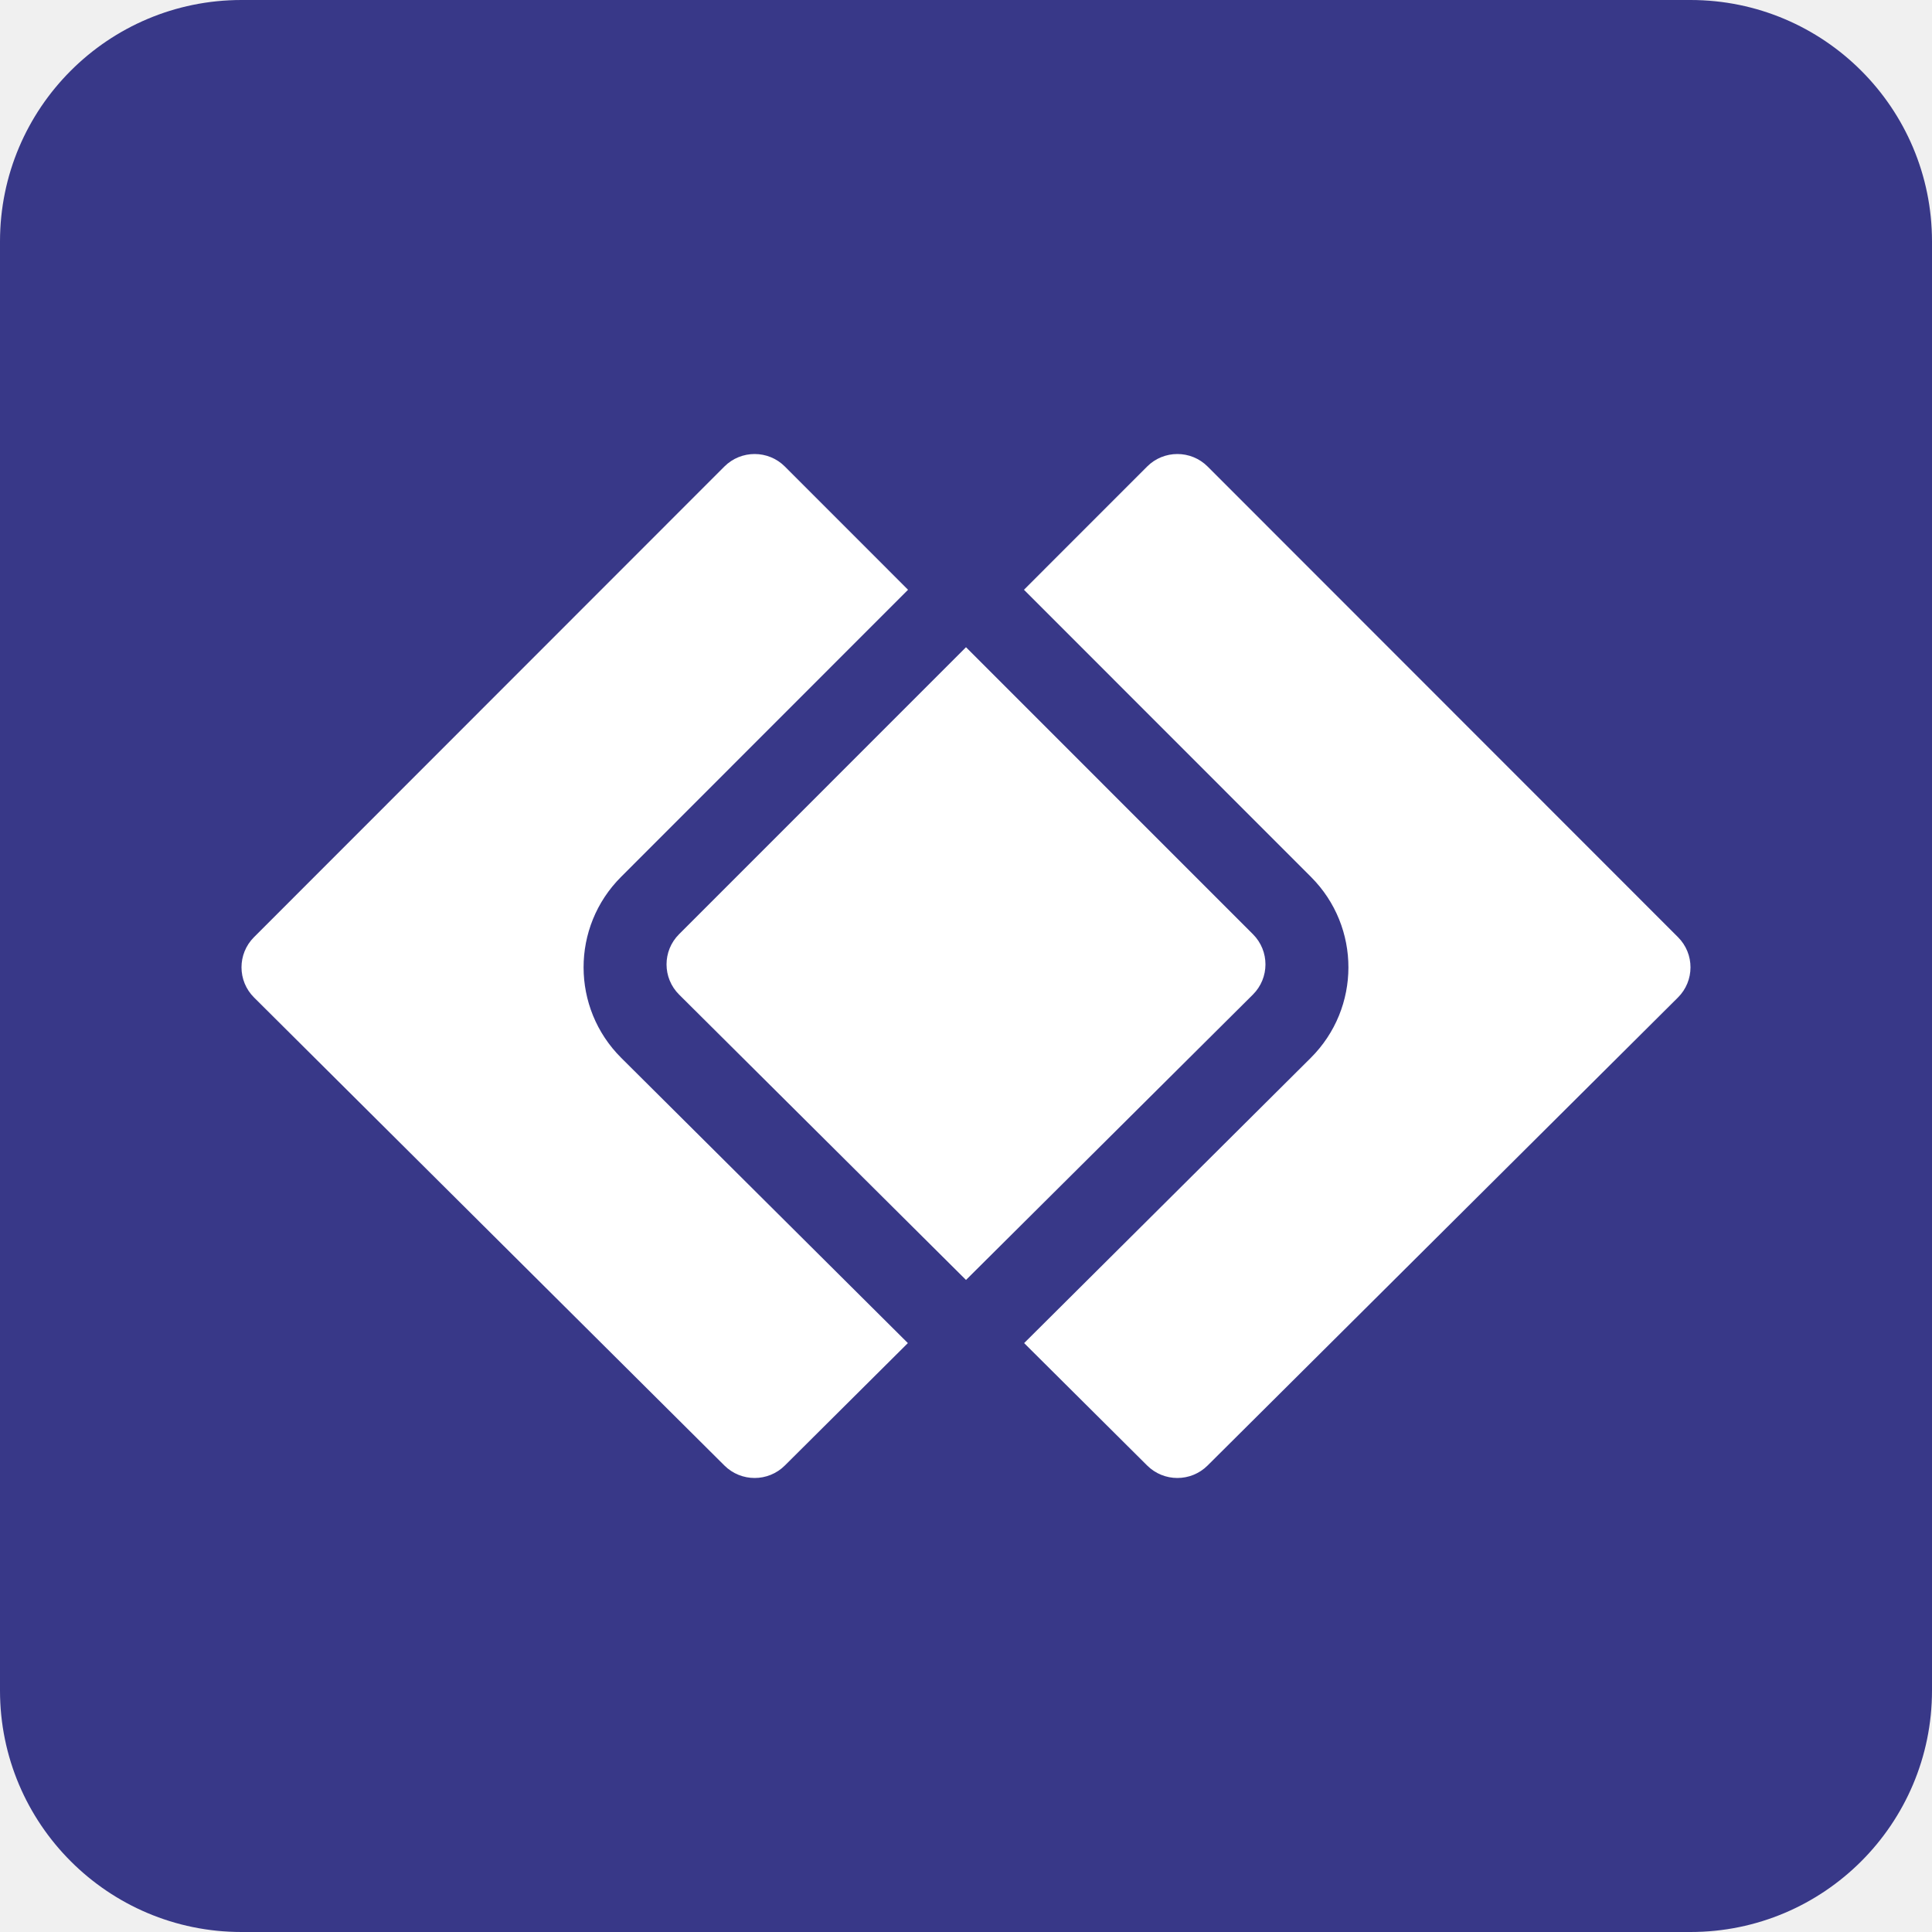
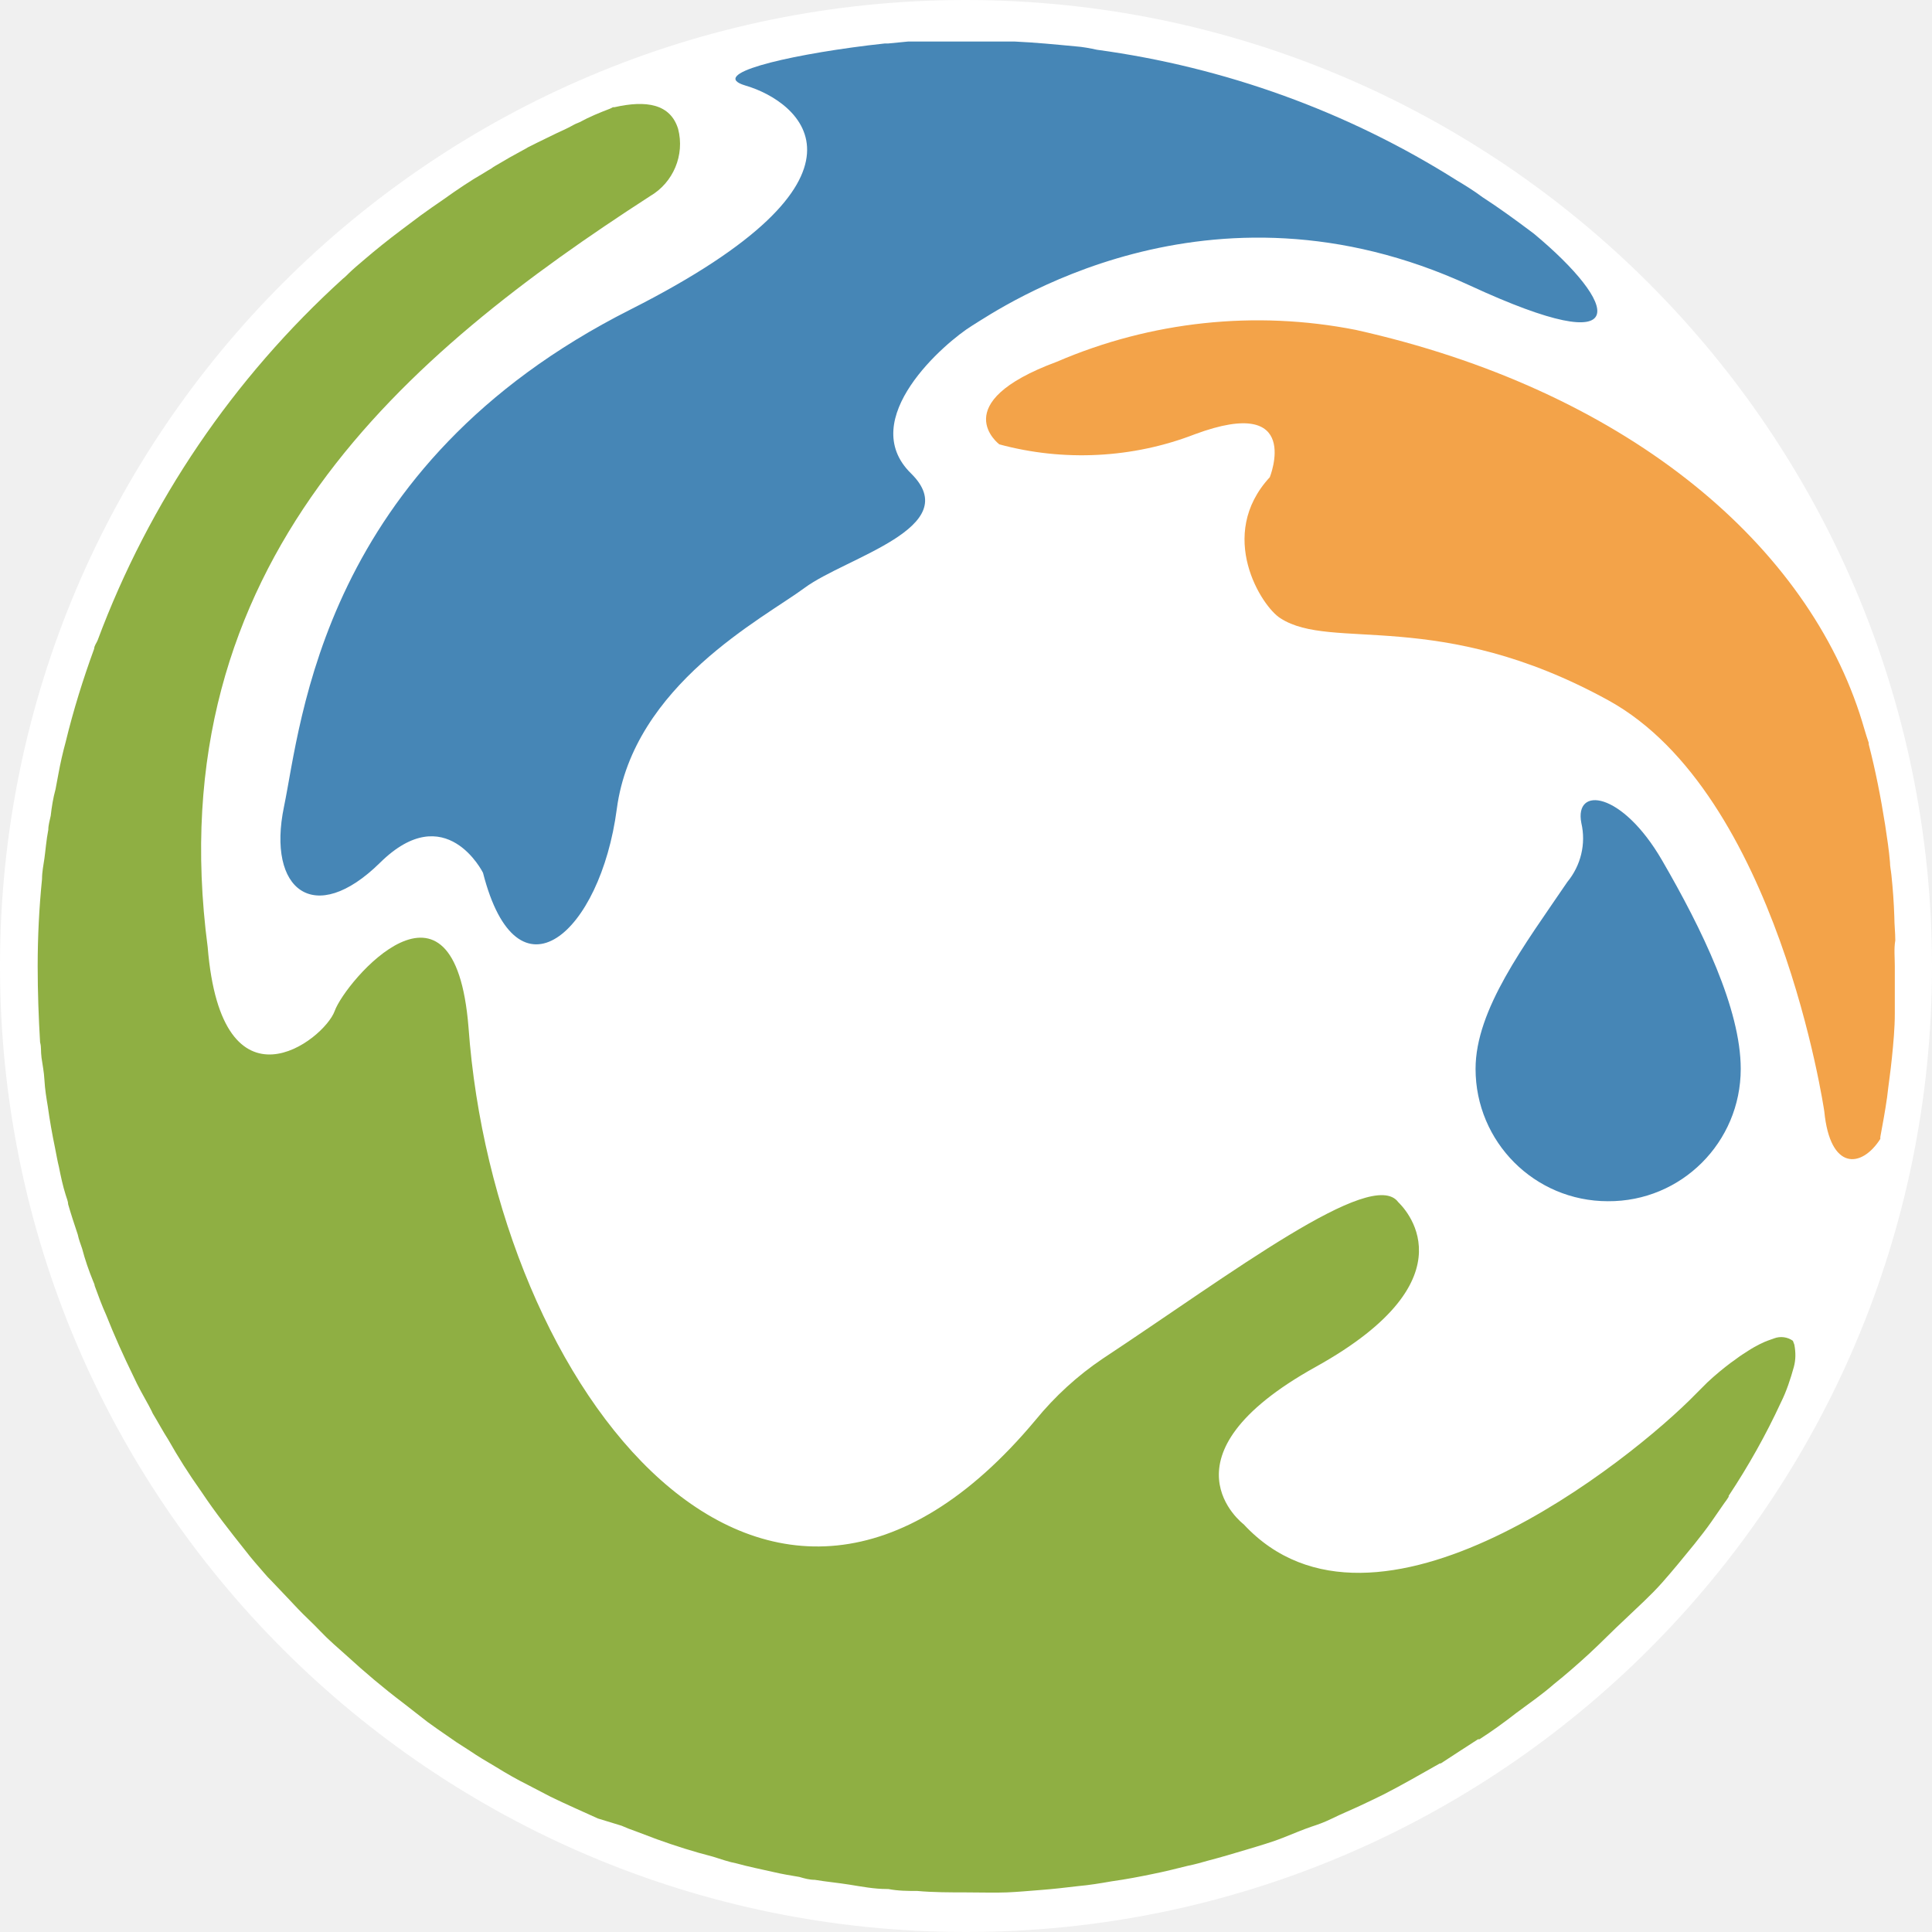
- <svg xmlns="http://www.w3.org/2000/svg" xmlns:xlink="http://www.w3.org/1999/xlink" width="400px" height="400px" viewBox="0 0 400 400" version="1.1">
-   <defs>
-     <rect id="path-1" x="0" y="0" width="400" height="400" rx="50" />
-   </defs>
-   <g id="Page-1" stroke="none" stroke-width="1" fill="none" fill-rule="evenodd">
-     <g id="logo">
-       <mask id="mask-2" fill="white">
-         <use xlink:href="#path-1" />
-       </mask>
-       <use id="Rectangle" fill="#383888" xlink:href="#path-1" />
-       <path d="M200.001,265 L140.603,205.921 C137.14,202.475 137.131,196.881 140.585,193.427 L200,134 L259.415,193.427 C262.869,196.881 262.86,202.475 259.397,205.921 L200.001,265 Z M187.965,278.073 L162.489,303.422 C159.033,306.859 153.44,306.859 149.985,303.422 L52.602,206.525 C49.14,203.08 49.131,197.487 52.585,194.033 L149.968,96.596 C153.428,93.135 159.047,93.135 162.505,96.596 L188,122.104 L128.578,181.557 C118.22,191.92 118.244,208.7 128.63,219.034 L187.965,278.073 Z M212,122.104 L237.495,96.596 C240.953,93.135 246.572,93.135 250.032,96.596 L347.415,194.033 C350.869,197.487 350.86,203.08 347.398,206.525 L250.015,303.422 C246.56,306.859 240.966,306.859 237.511,303.422 L212.035,278.073 L271.372,219.031 C281.757,208.697 281.781,191.918 271.424,181.555 L212,122.104 Z" id="Shape" fill="#FFFFFF" fill-rule="nonzero" mask="url(#mask-2)" />
+ <svg xmlns="http://www.w3.org/2000/svg" version="1.1" id="Capa_1" x="0px" y="0px" viewBox="0 0 400 400" style="enable-background:new 0 0 400 400;" xml:space="preserve">
+   <style type="text/css">
+ 	.st0{fill:#FFFFFF;}
+ 	.st1{fill:#4686B6;}
+ 	.st2{fill:#8FAF43;}
+ 	.st3{fill:#F3A349;}
+ 	.st4{fill-rule:evenodd;clip-rule:evenodd;fill:#4686B6;}
+ </style>
+   <g id="Capa_2_00000062174405065057726230000008278563555681025424_">
+     <g id="Capa_1-2">
+       <circle class="st0" cx="200" cy="200" r="196.1" />
+       <path class="st0" d="M200,7.7c106.2,0,192.3,86.1,192.3,192.3S306.2,392.3,200,392.3S7.8,306.2,7.8,200c0,0,0,0,0,0    C7.8,93.8,93.9,7.7,200,7.7 M200,0C89.6,0,0,89.5,0,200s89.5,200,200,200s200-89.5,200-200c0,0,0,0,0,0    C399.9,89.6,310.4,0.1,200,0z" />
+       <path class="st1" d="M304.3,59.1c-54.2-25-97.3,4.8-103,8.3S177.2,86.8,188.6,98c11.4,11.2-13.5,17.4-22,23.7    c-8.5,6.3-35.5,20.1-38.9,45.8s-20.6,41-27.7,13.2c0,0-7.7-15.5-21.3-2.1C65.1,192,55.2,184.3,58.8,167s7.7-70.6,71.7-102.9    c54.4-27.5,35.2-43.1,23.8-46.4c-7.7-2.3,7.7-6.1,25.4-8.3l3.5-0.4h0.7l4.1-0.4c0.9,0,1.7,0,2.6,0c1.6,0,3.2,0,4.8,0    c1.6,0,3.1,0,4.8,0s3.7,0,5.5,0h4.4c4.3,0.2,8.4,0.6,12.6,1c1.5,0.1,3,0.4,4.4,0.7c26.5,3.6,52,12.8,74.6,27.1    c1.7,1,3.6,2.2,5.2,3.4c3.4,2.2,6.7,4.6,9.9,7l0.8,0.6C334.9,62.8,339.3,75.3,304.3,59.1z" />
+       <path class="st2" d="M371.4,283c-0.7,2.5-1.5,5-2.7,7.4c-3.1,6.7-6.7,13.1-10.8,19.3c0,0,0,0,0,0.2c-0.3,0.5-0.6,0.9-0.9,1.3    c-0.9,1.3-1.8,2.6-2.7,3.9c-0.9,1.3-2.3,3.1-3.5,4.6c-2.2,2.7-4.4,5.4-6.7,8c-2.3,2.6-5,5-7.6,7.5c-2.6,2.4-4.9,4.8-7.5,7.2l0,0    c-2.4,2.2-4.8,4.3-7.3,6.3c-2.4,2.1-5,3.9-7.7,5.9c-2.7,2.1-5.2,3.9-7.7,5.5c-0.1,0-0.2,0-0.3,0c-2.6,1.7-5.3,3.4-7.7,5    c0,0,0,0-0.2,0c-3.9,2.2-7.7,4.4-11.6,6.4c-1.6,0.8-3.3,1.6-5,2.4c-1.7,0.8-3.9,1.7-5.7,2.6c-1.9,0.9-2.8,1.2-4.3,1.7    c-1.5,0.5-3.9,1.5-5.9,2.3s-5,1.7-7.7,2.5s-5,1.5-7.7,2.2c-1.4,0.4-2.8,0.8-4.3,1.1c-2.4,0.6-4.8,1.2-7.3,1.7    c-2.4,0.5-5.5,1.1-8.4,1.5c-2.3,0.4-4.7,0.8-7,1c-2.5,0.3-5.1,0.6-7.7,0.8c-2.6,0.2-4.7,0.4-7,0.5s-5.8,0-8.7,0    c-2.9,0-6.7,0-9.9-0.3c-2,0-3.9,0-6-0.4h-0.3c-2.6,0-5.2-0.5-7.7-0.9s-4.8-0.6-7.2-1c-1.1,0-2.2-0.3-3.2-0.6    c-1.8-0.3-3.6-0.6-5.3-1c-2.6-0.6-5.2-1.1-7.7-1.8c-1.6-0.3-3.3-0.9-4.9-1.4c-3.9-1-7.7-2.2-11.6-3.6l-4.5-1.7    c-0.9-0.3-1.9-0.7-2.8-1.1l-4.9-1.5c-3.3-1.5-6.5-2.9-9.8-4.5l-4.8-2.5c-2.2-1.1-4.3-2.3-6.4-3.6c-0.2-0.1-0.3-0.2-0.5-0.3    c-1.7-1-3.4-2-5-3.1l-2.8-1.8l-3.9-2.7l-2.1-1.5l-5-3.9c-4.1-3.1-8-6.4-11.6-9.7c-1.9-1.7-3.9-3.4-5.6-5.2    c-1.7-1.8-3.2-3.1-4.7-4.7c-0.6-0.6-1.1-1.2-1.6-1.7c-1.3-1.4-2.6-2.7-3.9-4.1c-0.4-0.4-0.9-0.9-1.3-1.4c-1.4-1.6-2.8-3.2-4.1-4.9    c-3.1-3.9-6.1-7.7-8.9-11.9c-2.9-4.1-4.9-7.3-7-11c-1.1-1.7-2.1-3.6-3.2-5.4c-0.2-0.5-0.5-1-0.8-1.6c-1.1-2-2.2-3.9-3.2-6.1    c-2-4.1-3.9-8.3-5.6-12.6c-0.9-2-1.6-3.9-2.4-6.1c0-0.3-0.2-0.6-0.3-0.9c-0.9-2.2-1.7-4.5-2.3-6.8c-0.3-0.9-0.7-1.9-0.9-2.9    c-0.7-2.1-1.4-4.2-2-6.3c0-0.6-0.3-1.2-0.5-1.9c-0.6-1.9-1-3.8-1.4-5.8c-0.3-1.2-0.5-2.4-0.8-3.9c-0.6-2.9-1.1-5.7-1.5-8.6    c-0.3-1.8-0.6-3.6-0.7-5.5c-0.1-1.8-0.4-3.1-0.6-4.6c-0.2-1.5,0-2.1-0.3-3.2C8,210.8,7.8,205.5,7.8,200c0-6.1,0.3-12,0.9-18    c0-1.5,0.3-2.9,0.5-4.3c0.2-1.4,0.4-3.9,0.8-5.9c0-1,0.3-1.9,0.5-2.9c0.2-1.8,0.5-3.7,1-5.5c0.2-1.1,0.4-2.1,0.6-3.2    c0.4-2.2,0.9-4.4,1.5-6.6c1.6-6.6,3.6-13,5.9-19.3c0-0.6,0.5-1.2,0.7-1.7c10.7-28.7,28.1-54.3,50.8-74.9c0.4-0.3,0.9-0.8,1.3-1.2    c0.5-0.5,2.2-2,3.3-2.9c2.1-1.8,4.7-3.9,7.5-6l3.6-2.7c0.1-0.1,0.3-0.2,0.4-0.3c1.5-1.1,3.1-2.2,4.7-3.3c2.8-2,5.6-3.9,8.4-5.5    c0.5-0.3,1.1-0.7,1.5-0.9c0.5-0.4,1.1-0.7,1.6-1c1.5-0.9,2.9-1.7,4.4-2.5c0.3-0.2,0.8-0.4,1.1-0.6l0.5-0.3l2-1    c1.3-0.6,2.6-1.3,3.9-1.9c1.3-0.6,2.2-1,3.3-1.6c0.5-0.3,1-0.5,1.5-0.7c2-1.1,4.2-2,6.3-2.8c0.2-0.1,0.4-0.2,0.6-0.3h0.3    c6.6-1.5,11.6-0.7,13.2,4.5c1.4,5.4-1,11.1-5.8,13.9C84.5,73,32.5,116.3,43,196.1c2.9,35.5,24.1,19.3,26.3,13.2    c2.2-6.1,24.8-32.7,27.7,3.4c5.4,74.9,61.7,148,117.4,81.3c4-4.9,8.7-9.2,13.9-12.7c26.5-17.5,55.8-39.8,61.2-32.4    c0.7,0.7,16.4,15.5-17.1,34.1s-14.9,32.6-14.9,32.6c27.1,29.2,80.2-13.2,93.7-27.1l2.3-2.3c1.6-1.5,3.3-2.9,4.9-4.1    c0.9-0.6,1.6-1.2,2.4-1.7c0.8-0.5,1.5-1,2.4-1.5c0.7-0.4,1.5-0.8,2.2-1.1c0.7-0.3,1.4-0.5,1.9-0.7c1.3-0.5,2.8-0.3,3.9,0.5    c0.1,0.3,0.2,0.5,0.3,0.8C371.8,280,371.8,281.5,371.4,283z" />
+       <path class="st3" d="M392.3,200c0,2.4,0,4.7,0,7.1c0,0.9,0,1.8,0,2.7c0,3.1-0.3,6.2-0.6,9.2c-0.3,3-0.7,5.5-1,8.2l0,0    c-0.4,2.8-0.9,5.5-1.4,8.2c0,0,0,0.3,0,0.4c-3.9,6.1-10.4,6.6-11.6-5.7c0,0-9.6-65.8-44.7-85.1s-57.3-10.1-67.9-17    c-3.9-2.4-13.3-17.2-2.2-29.2c0,0,6.9-17.2-15.5-8.9c-12.9,5-27.2,5.7-40.5,2.1c0,0-11.3-8.5,11.9-17.1    c19.5-8.4,41.1-10.7,61.9-6.6c55.1,12.3,92.4,43.3,104.3,79.4c0.7,2.1,1.2,4.1,1.9,6.1c0,0,0,0,0,0.3l0,0c1.4,5.4,2.5,11,3.4,16.7    c0.4,2.6,0.8,5.3,1,7.7c0,0.9,0.2,1.7,0.3,2.7c0.3,2.9,0.5,5.6,0.6,8.6c0,1.6,0.2,3.3,0.2,4.9C392.1,196.4,392.3,198.3,392.3,200z    " />
+       <path class="st4" d="M360.4,221.3c0,15.2-12.3,27.5-27.5,27.4c-15.2,0-27.4-12.3-27.4-27.4c0-12.3,10.1-25.6,19-38.7    c2.8-3.4,3.9-7.9,2.9-12.2c-1.5-7.7,8.4-6.6,16.7,7.7S360.4,208.9,360.4,221.3z" />
    </g>
  </g>
</svg>
